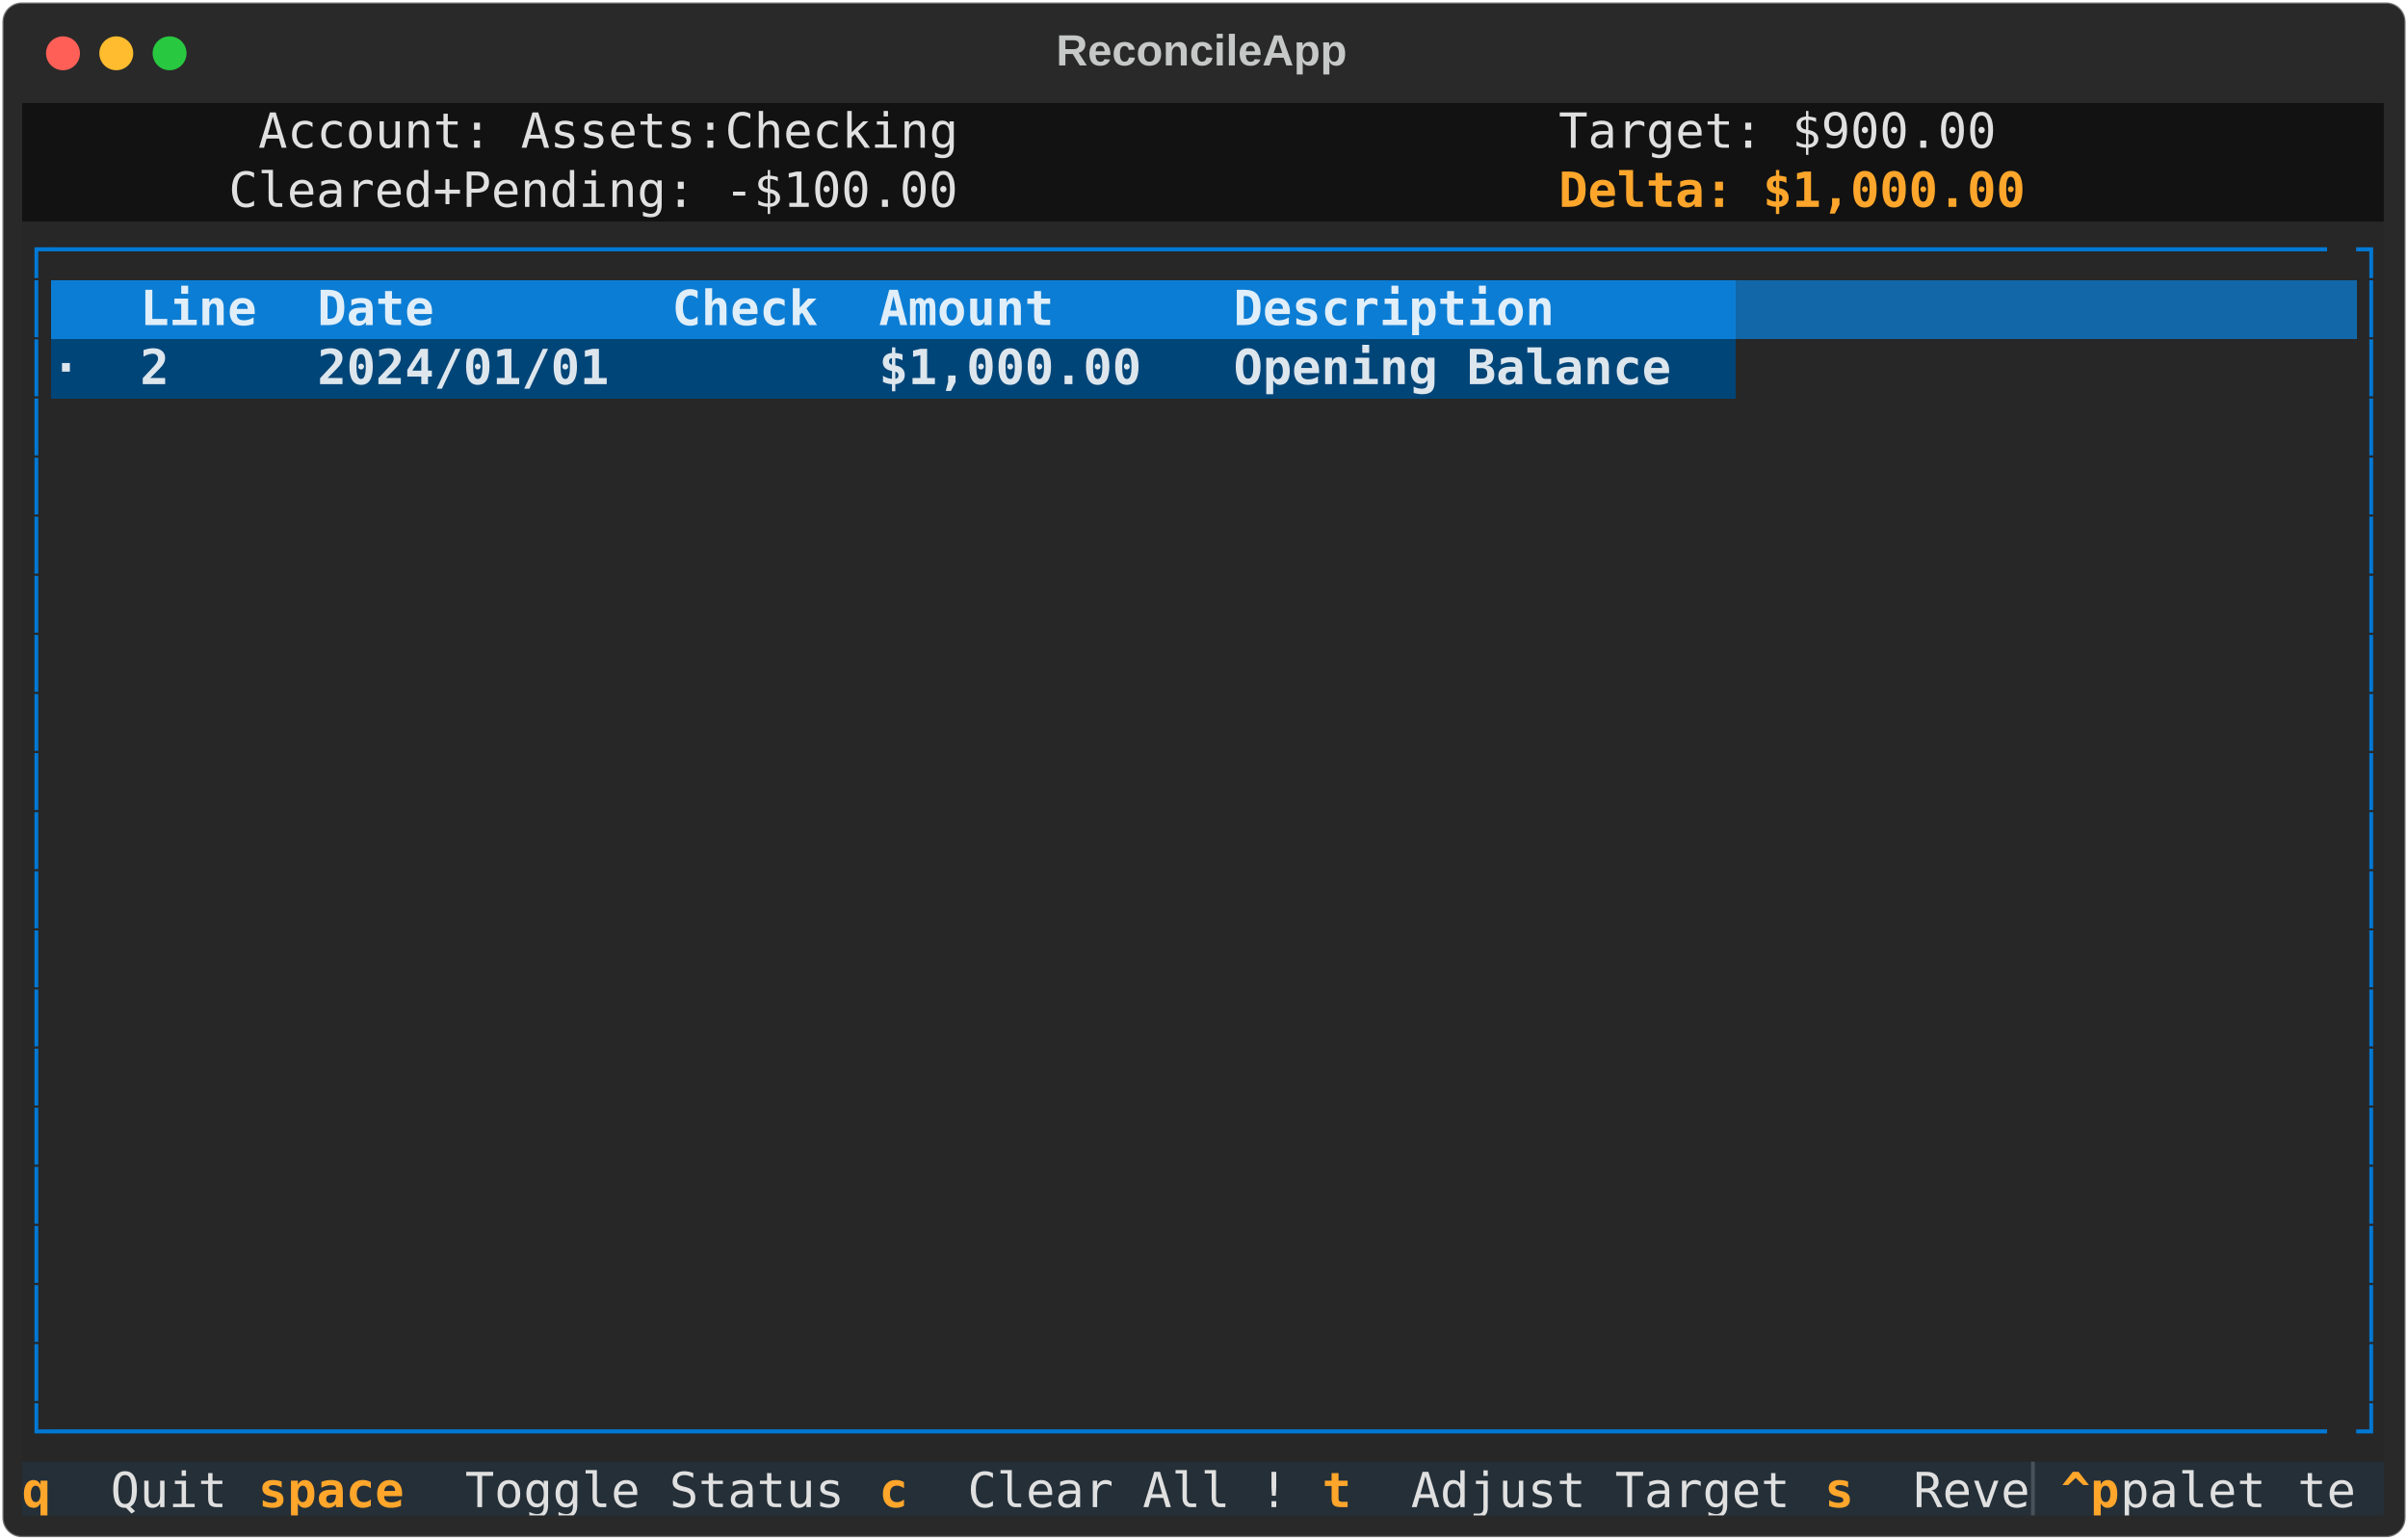
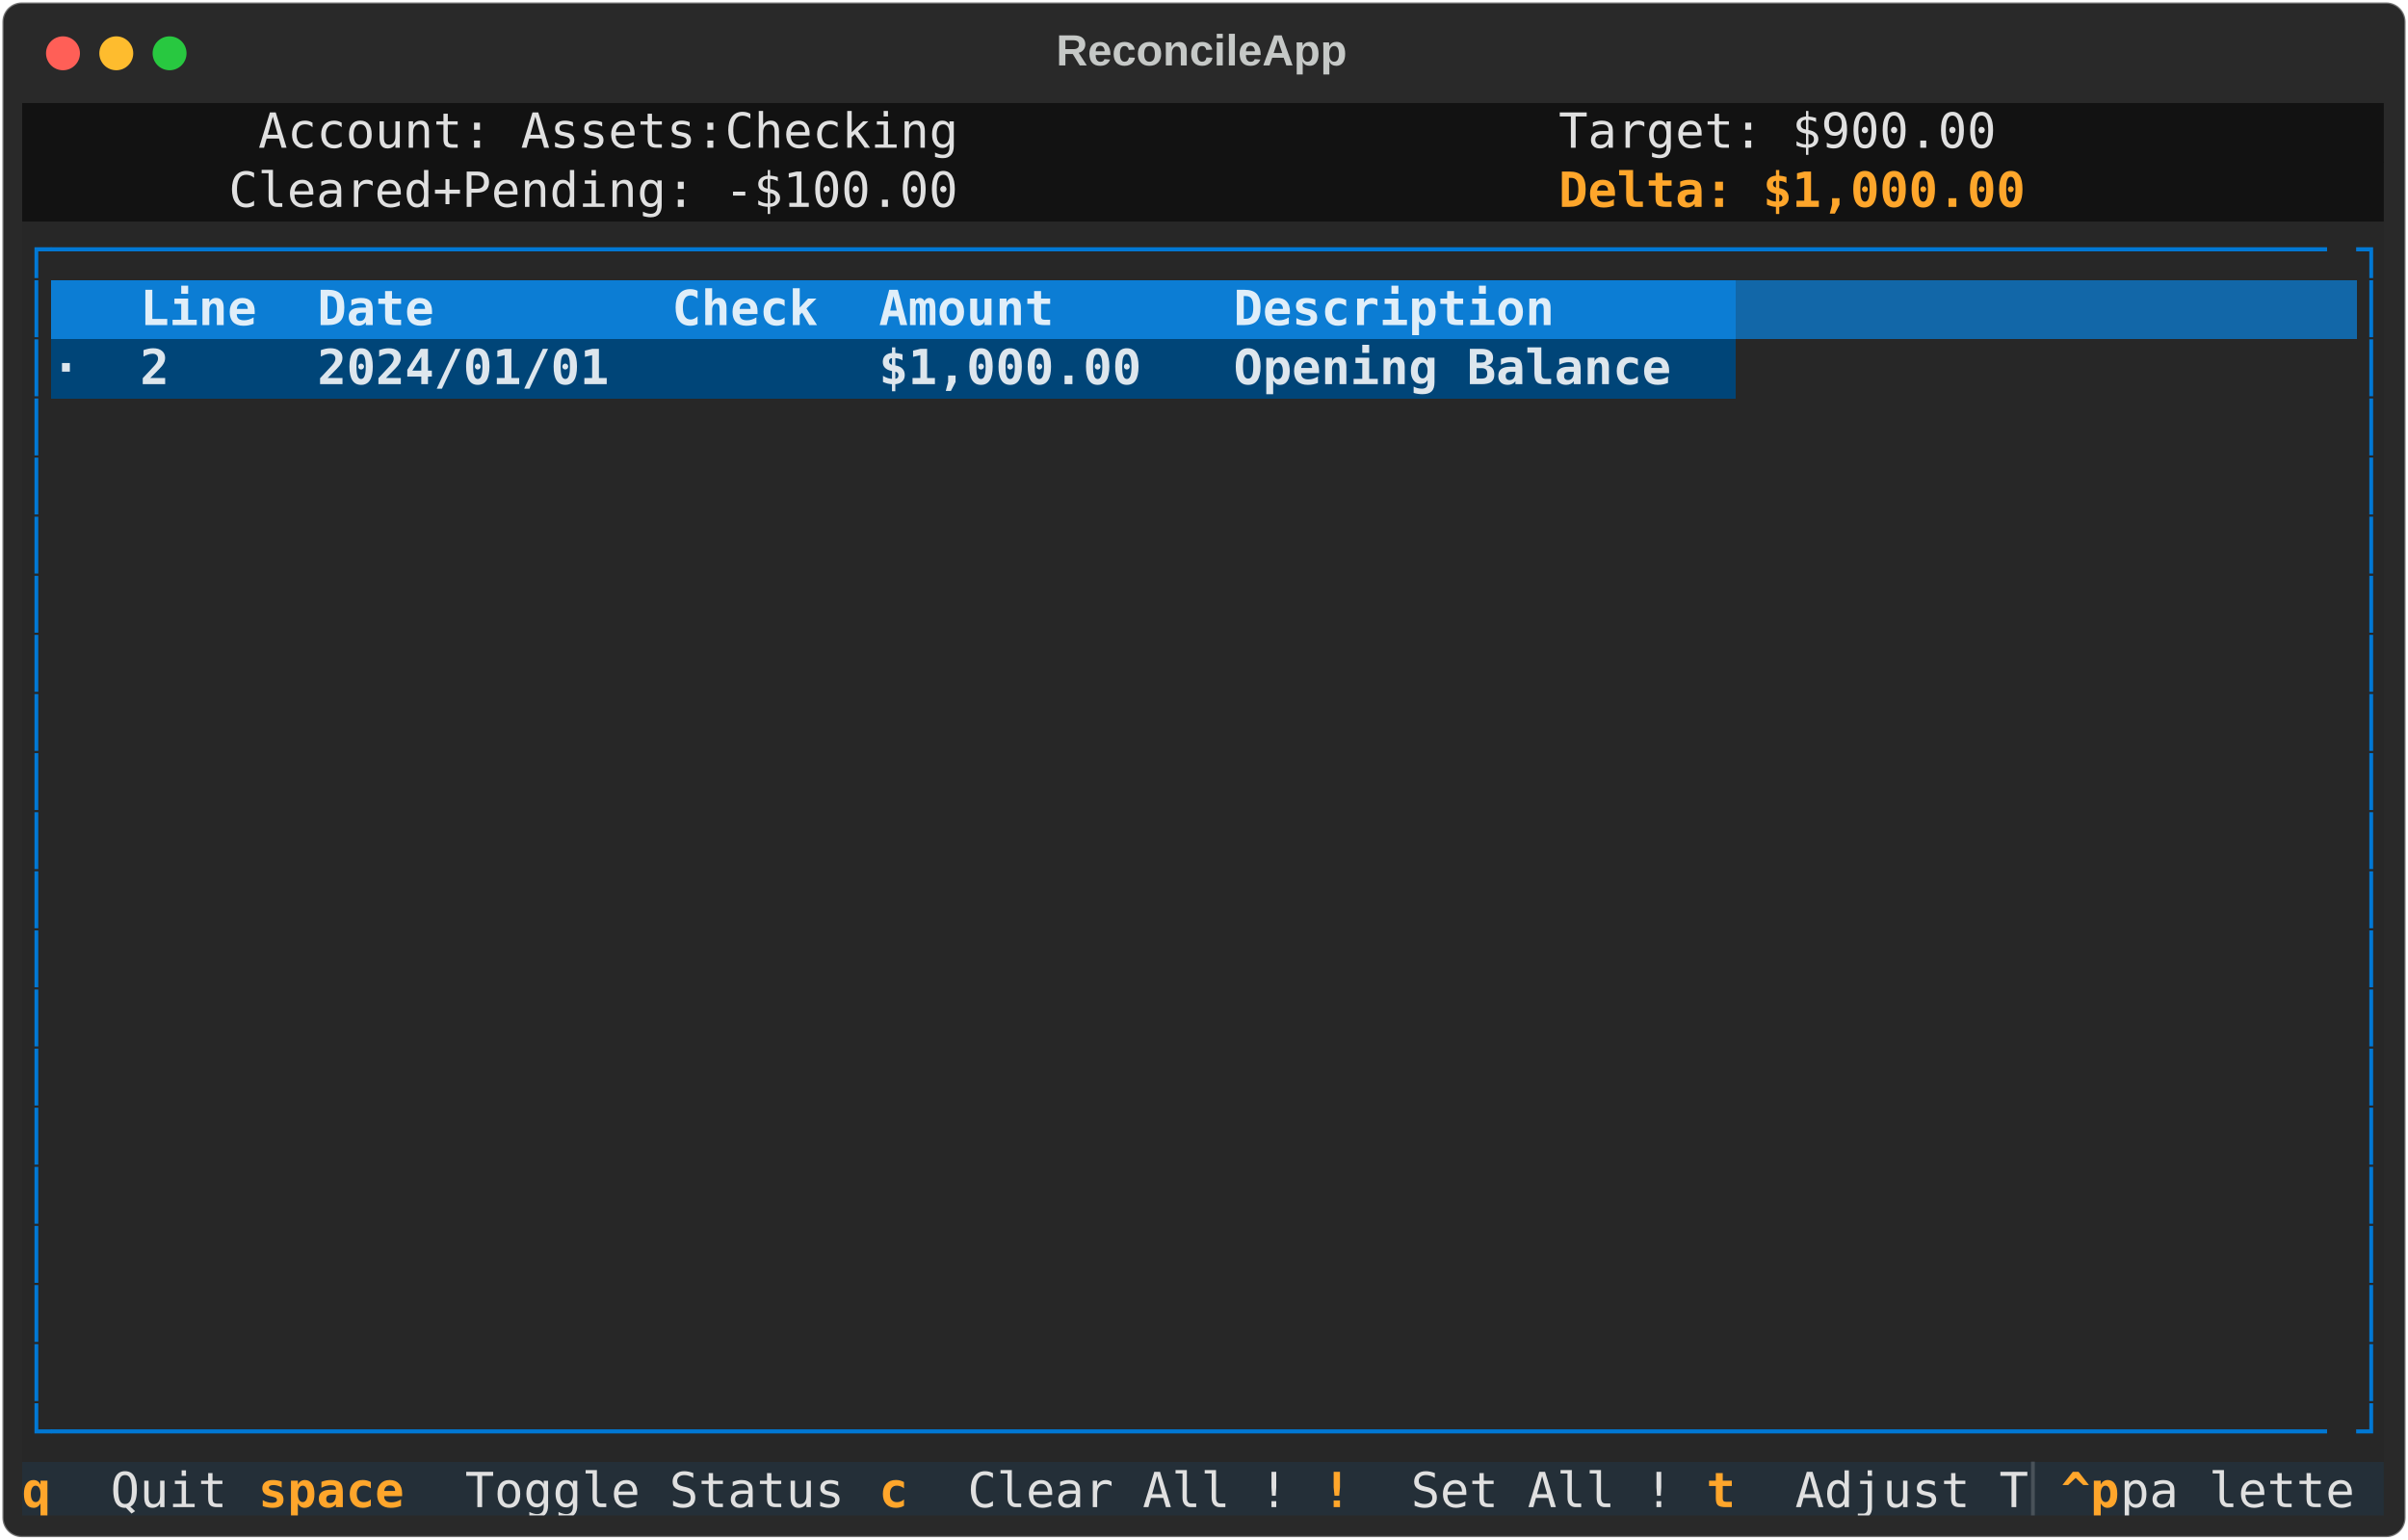
<svg xmlns="http://www.w3.org/2000/svg" class="rich-terminal" viewBox="0 0 994 635.6">
  <style>

    @font-face {
        font-family: "Fira Code";
        src: local("FiraCode-Regular"),
                url("https://cdnjs.cloudflare.com/ajax/libs/firacode/6.2.0/woff2/FiraCode-Regular.woff2") format("woff2"),
                url("https://cdnjs.cloudflare.com/ajax/libs/firacode/6.2.0/woff/FiraCode-Regular.woff") format("woff");
        font-style: normal;
        font-weight: 400;
    }
    @font-face {
        font-family: "Fira Code";
        src: local("FiraCode-Bold"),
                url("https://cdnjs.cloudflare.com/ajax/libs/firacode/6.2.0/woff2/FiraCode-Bold.woff2") format("woff2"),
                url("https://cdnjs.cloudflare.com/ajax/libs/firacode/6.2.0/woff/FiraCode-Bold.woff") format("woff");
        font-style: bold;
        font-weight: 700;
    }

    .terminal-matrix {
        font-family: Fira Code, monospace;
        font-size: 20px;
        line-height: 24.4px;
        font-variant-east-asian: full-width;
    }

    .terminal-title {
        font-size: 18px;
        font-weight: bold;
        font-family: arial;
    }

    .terminal-r1 { fill: #c5c8c6 }
.terminal-r2 { fill: #e0e0e0 }
.terminal-r3 { fill: #fea62b;font-weight: bold }
.terminal-r4 { fill: #0178d4 }
.terminal-r5 { fill: #dfeef9;font-weight: bold }
.terminal-r6 { fill: #dfeef9 }
.terminal-r7 { fill: #dde6ed;font-weight: bold }
.terminal-r8 { fill: #ffa62b;font-weight: bold }
.terminal-r9 { fill: #495259 }
    </style>
  <defs>
    <clipPath id="terminal-clip-terminal">
      <rect x="0" y="0" width="975.0" height="584.6" />
    </clipPath>
    <clipPath id="terminal-line-0">
      <rect x="0" y="1.5" width="976" height="24.65" />
    </clipPath>
    <clipPath id="terminal-line-1">
      <rect x="0" y="25.9" width="976" height="24.65" />
    </clipPath>
    <clipPath id="terminal-line-2">
      <rect x="0" y="50.3" width="976" height="24.65" />
    </clipPath>
    <clipPath id="terminal-line-3">
      <rect x="0" y="74.7" width="976" height="24.65" />
    </clipPath>
    <clipPath id="terminal-line-4">
      <rect x="0" y="99.1" width="976" height="24.65" />
    </clipPath>
    <clipPath id="terminal-line-5">
      <rect x="0" y="123.5" width="976" height="24.65" />
    </clipPath>
    <clipPath id="terminal-line-6">
      <rect x="0" y="147.9" width="976" height="24.65" />
    </clipPath>
    <clipPath id="terminal-line-7">
      <rect x="0" y="172.3" width="976" height="24.65" />
    </clipPath>
    <clipPath id="terminal-line-8">
      <rect x="0" y="196.7" width="976" height="24.65" />
    </clipPath>
    <clipPath id="terminal-line-9">
      <rect x="0" y="221.1" width="976" height="24.65" />
    </clipPath>
    <clipPath id="terminal-line-10">
      <rect x="0" y="245.5" width="976" height="24.65" />
    </clipPath>
    <clipPath id="terminal-line-11">
      <rect x="0" y="269.9" width="976" height="24.65" />
    </clipPath>
    <clipPath id="terminal-line-12">
      <rect x="0" y="294.3" width="976" height="24.65" />
    </clipPath>
    <clipPath id="terminal-line-13">
      <rect x="0" y="318.7" width="976" height="24.65" />
    </clipPath>
    <clipPath id="terminal-line-14">
      <rect x="0" y="343.1" width="976" height="24.65" />
    </clipPath>
    <clipPath id="terminal-line-15">
      <rect x="0" y="367.5" width="976" height="24.65" />
    </clipPath>
    <clipPath id="terminal-line-16">
      <rect x="0" y="391.9" width="976" height="24.65" />
    </clipPath>
    <clipPath id="terminal-line-17">
      <rect x="0" y="416.3" width="976" height="24.65" />
    </clipPath>
    <clipPath id="terminal-line-18">
      <rect x="0" y="440.7" width="976" height="24.65" />
    </clipPath>
    <clipPath id="terminal-line-19">
      <rect x="0" y="465.1" width="976" height="24.65" />
    </clipPath>
    <clipPath id="terminal-line-20">
      <rect x="0" y="489.5" width="976" height="24.65" />
    </clipPath>
    <clipPath id="terminal-line-21">
      <rect x="0" y="513.9" width="976" height="24.65" />
    </clipPath>
    <clipPath id="terminal-line-22">
      <rect x="0" y="538.3" width="976" height="24.65" />
    </clipPath>
  </defs>
  <rect fill="#292929" stroke="rgba(255,255,255,0.35)" stroke-width="1" x="1" y="1" width="992" height="633.6" rx="8" />
  <text class="terminal-title" fill="#c5c8c6" text-anchor="middle" x="496" y="27">ReconcileApp</text>
  <g transform="translate(26,22)">
    <circle cx="0" cy="0" r="7" fill="#ff5f57" />
    <circle cx="22" cy="0" r="7" fill="#febc2e" />
    <circle cx="44" cy="0" r="7" fill="#28c840" />
  </g>
  <g transform="translate(9, 41)" clip-path="url(#terminal-clip-terminal)">
    <rect fill="#121212" x="0" y="1.5" width="97.6" height="24.65" shape-rendering="crispEdges" />
    <rect fill="#121212" x="97.6" y="1.5" width="292.8" height="24.65" shape-rendering="crispEdges" />
    <rect fill="#121212" x="390.4" y="1.5" width="97.6" height="24.65" shape-rendering="crispEdges" />
    <rect fill="#121212" x="488" y="1.5" width="146.4" height="24.65" shape-rendering="crispEdges" />
    <rect fill="#121212" x="634.4" y="1.5" width="183" height="24.65" shape-rendering="crispEdges" />
    <rect fill="#121212" x="817.4" y="1.5" width="158.6" height="24.65" shape-rendering="crispEdges" />
    <rect fill="#121212" x="0" y="25.9" width="85.4" height="24.65" shape-rendering="crispEdges" />
    <rect fill="#121212" x="85.4" y="25.9" width="305" height="24.65" shape-rendering="crispEdges" />
    <rect fill="#121212" x="390.4" y="25.9" width="97.6" height="24.65" shape-rendering="crispEdges" />
    <rect fill="#121212" x="488" y="25.9" width="146.4" height="24.65" shape-rendering="crispEdges" />
    <rect fill="#121212" x="634.4" y="25.9" width="195.2" height="24.65" shape-rendering="crispEdges" />
    <rect fill="#121212" x="829.6" y="25.9" width="146.4" height="24.65" shape-rendering="crispEdges" />
    <rect fill="#272727" x="0" y="50.3" width="12.2" height="24.65" shape-rendering="crispEdges" />
    <rect fill="#272727" x="12.2" y="50.3" width="951.6" height="24.65" shape-rendering="crispEdges" />
    <rect fill="#272727" x="963.8" y="50.3" width="12.2" height="24.65" shape-rendering="crispEdges" />
    <rect fill="#272727" x="0" y="74.7" width="12.2" height="24.65" shape-rendering="crispEdges" />
    <rect fill="#0c7dd4" x="12.2" y="74.7" width="36.6" height="24.65" shape-rendering="crispEdges" />
    <rect fill="#0c7dd4" x="48.8" y="74.7" width="73.2" height="24.65" shape-rendering="crispEdges" />
    <rect fill="#0c7dd4" x="122" y="74.7" width="146.4" height="24.65" shape-rendering="crispEdges" />
    <rect fill="#0c7dd4" x="268.4" y="74.7" width="85.4" height="24.65" shape-rendering="crispEdges" />
    <rect fill="#0c7dd4" x="353.8" y="74.7" width="146.4" height="24.65" shape-rendering="crispEdges" />
    <rect fill="#0c7dd4" x="500.2" y="74.7" width="207.4" height="24.65" shape-rendering="crispEdges" />
    <rect fill="#1267a8" x="707.6" y="74.7" width="256.2" height="24.65" shape-rendering="crispEdges" />
    <rect fill="#272727" x="963.8" y="74.7" width="12.2" height="24.65" shape-rendering="crispEdges" />
    <rect fill="#272727" x="0" y="99.1" width="12.2" height="24.65" shape-rendering="crispEdges" />
    <rect fill="#004578" x="12.2" y="99.1" width="36.6" height="24.65" shape-rendering="crispEdges" />
    <rect fill="#004578" x="48.8" y="99.1" width="73.2" height="24.65" shape-rendering="crispEdges" />
    <rect fill="#004578" x="122" y="99.1" width="146.4" height="24.65" shape-rendering="crispEdges" />
    <rect fill="#004578" x="268.4" y="99.1" width="85.4" height="24.65" shape-rendering="crispEdges" />
    <rect fill="#004578" x="353.8" y="99.1" width="146.4" height="24.65" shape-rendering="crispEdges" />
    <rect fill="#004578" x="500.2" y="99.1" width="207.4" height="24.65" shape-rendering="crispEdges" />
    <rect fill="#272727" x="707.6" y="99.1" width="256.2" height="24.65" shape-rendering="crispEdges" />
    <rect fill="#272727" x="963.8" y="99.1" width="12.2" height="24.65" shape-rendering="crispEdges" />
    <rect fill="#272727" x="0" y="123.5" width="12.2" height="24.65" shape-rendering="crispEdges" />
    <rect fill="#272727" x="12.2" y="123.5" width="951.6" height="24.65" shape-rendering="crispEdges" />
    <rect fill="#272727" x="963.8" y="123.5" width="12.2" height="24.65" shape-rendering="crispEdges" />
    <rect fill="#272727" x="0" y="147.9" width="12.2" height="24.65" shape-rendering="crispEdges" />
    <rect fill="#272727" x="12.2" y="147.9" width="951.6" height="24.65" shape-rendering="crispEdges" />
    <rect fill="#272727" x="963.8" y="147.9" width="12.2" height="24.65" shape-rendering="crispEdges" />
    <rect fill="#272727" x="0" y="172.3" width="12.2" height="24.65" shape-rendering="crispEdges" />
    <rect fill="#272727" x="12.2" y="172.3" width="951.6" height="24.65" shape-rendering="crispEdges" />
    <rect fill="#272727" x="963.8" y="172.3" width="12.2" height="24.65" shape-rendering="crispEdges" />
    <rect fill="#272727" x="0" y="196.7" width="12.2" height="24.65" shape-rendering="crispEdges" />
    <rect fill="#272727" x="12.2" y="196.7" width="951.6" height="24.65" shape-rendering="crispEdges" />
    <rect fill="#272727" x="963.8" y="196.7" width="12.2" height="24.65" shape-rendering="crispEdges" />
    <rect fill="#272727" x="0" y="221.1" width="12.2" height="24.65" shape-rendering="crispEdges" />
    <rect fill="#272727" x="12.2" y="221.1" width="951.6" height="24.65" shape-rendering="crispEdges" />
    <rect fill="#272727" x="963.8" y="221.1" width="12.2" height="24.65" shape-rendering="crispEdges" />
    <rect fill="#272727" x="0" y="245.5" width="12.2" height="24.65" shape-rendering="crispEdges" />
    <rect fill="#272727" x="12.2" y="245.5" width="951.6" height="24.65" shape-rendering="crispEdges" />
    <rect fill="#272727" x="963.8" y="245.5" width="12.2" height="24.65" shape-rendering="crispEdges" />
    <rect fill="#272727" x="0" y="269.9" width="12.2" height="24.65" shape-rendering="crispEdges" />
    <rect fill="#272727" x="12.2" y="269.9" width="951.6" height="24.65" shape-rendering="crispEdges" />
    <rect fill="#272727" x="963.8" y="269.9" width="12.2" height="24.65" shape-rendering="crispEdges" />
    <rect fill="#272727" x="0" y="294.3" width="12.2" height="24.65" shape-rendering="crispEdges" />
    <rect fill="#272727" x="12.2" y="294.3" width="951.6" height="24.65" shape-rendering="crispEdges" />
    <rect fill="#272727" x="963.8" y="294.3" width="12.2" height="24.65" shape-rendering="crispEdges" />
    <rect fill="#272727" x="0" y="318.7" width="12.2" height="24.65" shape-rendering="crispEdges" />
    <rect fill="#272727" x="12.2" y="318.7" width="951.6" height="24.65" shape-rendering="crispEdges" />
    <rect fill="#272727" x="963.8" y="318.7" width="12.2" height="24.65" shape-rendering="crispEdges" />
    <rect fill="#272727" x="0" y="343.1" width="12.2" height="24.65" shape-rendering="crispEdges" />
    <rect fill="#272727" x="12.2" y="343.1" width="951.6" height="24.65" shape-rendering="crispEdges" />
    <rect fill="#272727" x="963.8" y="343.1" width="12.2" height="24.65" shape-rendering="crispEdges" />
    <rect fill="#272727" x="0" y="367.5" width="12.2" height="24.65" shape-rendering="crispEdges" />
    <rect fill="#272727" x="12.2" y="367.5" width="951.6" height="24.65" shape-rendering="crispEdges" />
    <rect fill="#272727" x="963.8" y="367.5" width="12.2" height="24.65" shape-rendering="crispEdges" />
    <rect fill="#272727" x="0" y="391.9" width="12.2" height="24.65" shape-rendering="crispEdges" />
    <rect fill="#272727" x="12.2" y="391.9" width="951.6" height="24.65" shape-rendering="crispEdges" />
    <rect fill="#272727" x="963.8" y="391.9" width="12.2" height="24.65" shape-rendering="crispEdges" />
    <rect fill="#272727" x="0" y="416.3" width="12.2" height="24.65" shape-rendering="crispEdges" />
    <rect fill="#272727" x="12.2" y="416.3" width="951.6" height="24.65" shape-rendering="crispEdges" />
    <rect fill="#272727" x="963.8" y="416.3" width="12.2" height="24.65" shape-rendering="crispEdges" />
    <rect fill="#272727" x="0" y="440.7" width="12.2" height="24.65" shape-rendering="crispEdges" />
    <rect fill="#272727" x="12.2" y="440.7" width="951.6" height="24.65" shape-rendering="crispEdges" />
    <rect fill="#272727" x="963.8" y="440.7" width="12.2" height="24.65" shape-rendering="crispEdges" />
    <rect fill="#272727" x="0" y="465.1" width="12.2" height="24.65" shape-rendering="crispEdges" />
    <rect fill="#272727" x="12.2" y="465.1" width="951.6" height="24.65" shape-rendering="crispEdges" />
    <rect fill="#272727" x="963.8" y="465.1" width="12.2" height="24.65" shape-rendering="crispEdges" />
    <rect fill="#272727" x="0" y="489.5" width="12.2" height="24.65" shape-rendering="crispEdges" />
    <rect fill="#272727" x="12.2" y="489.5" width="951.6" height="24.65" shape-rendering="crispEdges" />
    <rect fill="#272727" x="963.8" y="489.5" width="12.2" height="24.65" shape-rendering="crispEdges" />
    <rect fill="#272727" x="0" y="513.9" width="12.2" height="24.65" shape-rendering="crispEdges" />
    <rect fill="#272727" x="12.2" y="513.9" width="951.6" height="24.65" shape-rendering="crispEdges" />
    <rect fill="#272727" x="963.8" y="513.9" width="12.2" height="24.65" shape-rendering="crispEdges" />
    <rect fill="#272727" x="0" y="538.3" width="12.2" height="24.65" shape-rendering="crispEdges" />
    <rect fill="#272727" x="12.2" y="538.3" width="951.6" height="24.65" shape-rendering="crispEdges" />
    <rect fill="#272727" x="963.8" y="538.3" width="12.2" height="24.65" shape-rendering="crispEdges" />
    <rect fill="#242f38" x="0" y="562.7" width="36.6" height="24.65" shape-rendering="crispEdges" />
    <rect fill="#242f38" x="36.6" y="562.7" width="61" height="24.65" shape-rendering="crispEdges" />
    <rect fill="#242f38" x="97.6" y="562.7" width="85.4" height="24.65" shape-rendering="crispEdges" />
    <rect fill="#242f38" x="183" y="562.7" width="170.8" height="24.65" shape-rendering="crispEdges" />
    <rect fill="#242f38" x="353.8" y="562.7" width="36.6" height="24.65" shape-rendering="crispEdges" />
    <rect fill="#242f38" x="390.4" y="562.7" width="146.4" height="24.65" shape-rendering="crispEdges" />
    <rect fill="#242f38" x="536.8" y="562.7" width="36.6" height="24.65" shape-rendering="crispEdges" />
-     <rect fill="#242f38" x="573.4" y="562.7" width="170.8" height="24.65" shape-rendering="crispEdges" />
-     <rect fill="#242f38" x="744.2" y="562.7" width="36.6" height="24.65" shape-rendering="crispEdges" />
-     <rect fill="#242f38" x="780.8" y="562.7" width="48.8" height="24.65" shape-rendering="crispEdges" />
+     <rect fill="#242f38" x="573.4" y="562.7" width="122" height="24.65" shape-rendering="crispEdges" />
+     <rect fill="#242f38" x="695.4" y="562.7" width="36.6" height="24.65" shape-rendering="crispEdges" />
+     <rect fill="#242f38" x="732" y="562.7" width="97.6" height="24.65" shape-rendering="crispEdges" />
    <rect fill="#242f38" x="829.6" y="562.7" width="12.2" height="24.65" shape-rendering="crispEdges" />
    <rect fill="#242f38" x="841.8" y="562.7" width="24.4" height="24.65" shape-rendering="crispEdges" />
-     <rect fill="#242f38" x="866.2" y="562.7" width="73.2" height="24.65" shape-rendering="crispEdges" />
-     <rect fill="#242f38" x="939.4" y="562.7" width="24.4" height="24.65" shape-rendering="crispEdges" />
+     <rect fill="#242f38" x="866.2" y="562.7" width="36.6" height="24.65" shape-rendering="crispEdges" />
+     <rect fill="#242f38" x="902.8" y="562.7" width="61" height="24.65" shape-rendering="crispEdges" />
    <rect fill="#242f38" x="963.8" y="562.7" width="12.2" height="24.65" shape-rendering="crispEdges" />
    <g class="terminal-matrix">
      <text class="terminal-r2" x="97.6" y="20" textLength="292.8" clip-path="url(#terminal-line-0)">Account: Assets:Checking</text>
      <text class="terminal-r2" x="634.4" y="20" textLength="183" clip-path="url(#terminal-line-0)">Target: $900.00</text>
      <text class="terminal-r1" x="976" y="20" textLength="12.2" clip-path="url(#terminal-line-0)">
</text>
      <text class="terminal-r2" x="85.4" y="44.4" textLength="305" clip-path="url(#terminal-line-1)">Cleared+Pending: -$100.00</text>
      <text class="terminal-r3" x="634.4" y="44.4" textLength="195.2" clip-path="url(#terminal-line-1)">Delta: $1,000.00</text>
      <text class="terminal-r1" x="976" y="44.4" textLength="12.2" clip-path="url(#terminal-line-1)">
</text>
      <text class="terminal-r4" x="0" y="68.8" textLength="12.2" clip-path="url(#terminal-line-2)">┌</text>
      <text class="terminal-r4" x="12.2" y="68.8" textLength="951.6" clip-path="url(#terminal-line-2)">──────────────────────────────────────────────────────────────────────────────</text>
      <text class="terminal-r4" x="963.8" y="68.8" textLength="12.2" clip-path="url(#terminal-line-2)">┐</text>
      <text class="terminal-r1" x="976" y="68.8" textLength="12.2" clip-path="url(#terminal-line-2)">
</text>
      <text class="terminal-r4" x="0" y="93.2" textLength="12.2" clip-path="url(#terminal-line-3)">│</text>
      <text class="terminal-r5" x="48.8" y="93.2" textLength="73.2" clip-path="url(#terminal-line-3)"> Line </text>
      <text class="terminal-r5" x="122" y="93.2" textLength="146.4" clip-path="url(#terminal-line-3)"> Date       </text>
      <text class="terminal-r5" x="268.4" y="93.2" textLength="85.4" clip-path="url(#terminal-line-3)"> Check </text>
      <text class="terminal-r5" x="353.8" y="93.2" textLength="146.4" clip-path="url(#terminal-line-3)"> Amount     </text>
      <text class="terminal-r5" x="500.2" y="93.2" textLength="207.4" clip-path="url(#terminal-line-3)"> Description     </text>
      <text class="terminal-r4" x="963.8" y="93.2" textLength="12.2" clip-path="url(#terminal-line-3)">│</text>
      <text class="terminal-r1" x="976" y="93.2" textLength="12.2" clip-path="url(#terminal-line-3)">
</text>
      <text class="terminal-r4" x="0" y="117.6" textLength="12.2" clip-path="url(#terminal-line-4)">│</text>
      <text class="terminal-r7" x="12.2" y="117.6" textLength="36.6" clip-path="url(#terminal-line-4)"> · </text>
      <text class="terminal-r7" x="48.8" y="117.6" textLength="73.2" clip-path="url(#terminal-line-4)"> 2    </text>
      <text class="terminal-r7" x="122" y="117.6" textLength="146.4" clip-path="url(#terminal-line-4)"> 2024/01/01 </text>
      <text class="terminal-r7" x="353.8" y="117.6" textLength="146.4" clip-path="url(#terminal-line-4)">  $1,000.00 </text>
      <text class="terminal-r7" x="500.2" y="117.6" textLength="207.4" clip-path="url(#terminal-line-4)"> Opening Balance </text>
      <text class="terminal-r4" x="963.8" y="117.6" textLength="12.2" clip-path="url(#terminal-line-4)">│</text>
      <text class="terminal-r1" x="976" y="117.6" textLength="12.2" clip-path="url(#terminal-line-4)">
</text>
      <text class="terminal-r4" x="0" y="142" textLength="12.2" clip-path="url(#terminal-line-5)">│</text>
      <text class="terminal-r4" x="963.8" y="142" textLength="12.2" clip-path="url(#terminal-line-5)">│</text>
      <text class="terminal-r1" x="976" y="142" textLength="12.2" clip-path="url(#terminal-line-5)">
</text>
      <text class="terminal-r4" x="0" y="166.4" textLength="12.2" clip-path="url(#terminal-line-6)">│</text>
      <text class="terminal-r4" x="963.8" y="166.4" textLength="12.2" clip-path="url(#terminal-line-6)">│</text>
      <text class="terminal-r1" x="976" y="166.4" textLength="12.2" clip-path="url(#terminal-line-6)">
</text>
      <text class="terminal-r4" x="0" y="190.8" textLength="12.2" clip-path="url(#terminal-line-7)">│</text>
      <text class="terminal-r4" x="963.8" y="190.8" textLength="12.2" clip-path="url(#terminal-line-7)">│</text>
      <text class="terminal-r1" x="976" y="190.8" textLength="12.2" clip-path="url(#terminal-line-7)">
</text>
      <text class="terminal-r4" x="0" y="215.2" textLength="12.2" clip-path="url(#terminal-line-8)">│</text>
      <text class="terminal-r4" x="963.8" y="215.2" textLength="12.2" clip-path="url(#terminal-line-8)">│</text>
      <text class="terminal-r1" x="976" y="215.2" textLength="12.2" clip-path="url(#terminal-line-8)">
</text>
      <text class="terminal-r4" x="0" y="239.6" textLength="12.2" clip-path="url(#terminal-line-9)">│</text>
      <text class="terminal-r4" x="963.8" y="239.6" textLength="12.2" clip-path="url(#terminal-line-9)">│</text>
      <text class="terminal-r1" x="976" y="239.6" textLength="12.2" clip-path="url(#terminal-line-9)">
</text>
      <text class="terminal-r4" x="0" y="264" textLength="12.2" clip-path="url(#terminal-line-10)">│</text>
      <text class="terminal-r4" x="963.8" y="264" textLength="12.2" clip-path="url(#terminal-line-10)">│</text>
      <text class="terminal-r1" x="976" y="264" textLength="12.2" clip-path="url(#terminal-line-10)">
</text>
      <text class="terminal-r4" x="0" y="288.4" textLength="12.2" clip-path="url(#terminal-line-11)">│</text>
      <text class="terminal-r4" x="963.8" y="288.4" textLength="12.2" clip-path="url(#terminal-line-11)">│</text>
      <text class="terminal-r1" x="976" y="288.4" textLength="12.2" clip-path="url(#terminal-line-11)">
</text>
      <text class="terminal-r4" x="0" y="312.8" textLength="12.2" clip-path="url(#terminal-line-12)">│</text>
      <text class="terminal-r4" x="963.8" y="312.8" textLength="12.2" clip-path="url(#terminal-line-12)">│</text>
      <text class="terminal-r1" x="976" y="312.8" textLength="12.2" clip-path="url(#terminal-line-12)">
</text>
      <text class="terminal-r4" x="0" y="337.2" textLength="12.2" clip-path="url(#terminal-line-13)">│</text>
      <text class="terminal-r4" x="963.8" y="337.2" textLength="12.2" clip-path="url(#terminal-line-13)">│</text>
      <text class="terminal-r1" x="976" y="337.2" textLength="12.2" clip-path="url(#terminal-line-13)">
</text>
      <text class="terminal-r4" x="0" y="361.6" textLength="12.2" clip-path="url(#terminal-line-14)">│</text>
      <text class="terminal-r4" x="963.8" y="361.6" textLength="12.2" clip-path="url(#terminal-line-14)">│</text>
      <text class="terminal-r1" x="976" y="361.6" textLength="12.2" clip-path="url(#terminal-line-14)">
</text>
      <text class="terminal-r4" x="0" y="386" textLength="12.2" clip-path="url(#terminal-line-15)">│</text>
      <text class="terminal-r4" x="963.8" y="386" textLength="12.2" clip-path="url(#terminal-line-15)">│</text>
      <text class="terminal-r1" x="976" y="386" textLength="12.2" clip-path="url(#terminal-line-15)">
</text>
      <text class="terminal-r4" x="0" y="410.4" textLength="12.2" clip-path="url(#terminal-line-16)">│</text>
      <text class="terminal-r4" x="963.8" y="410.4" textLength="12.2" clip-path="url(#terminal-line-16)">│</text>
      <text class="terminal-r1" x="976" y="410.4" textLength="12.2" clip-path="url(#terminal-line-16)">
</text>
      <text class="terminal-r4" x="0" y="434.8" textLength="12.2" clip-path="url(#terminal-line-17)">│</text>
      <text class="terminal-r4" x="963.8" y="434.8" textLength="12.2" clip-path="url(#terminal-line-17)">│</text>
      <text class="terminal-r1" x="976" y="434.8" textLength="12.2" clip-path="url(#terminal-line-17)">
</text>
      <text class="terminal-r4" x="0" y="459.2" textLength="12.2" clip-path="url(#terminal-line-18)">│</text>
      <text class="terminal-r4" x="963.8" y="459.2" textLength="12.2" clip-path="url(#terminal-line-18)">│</text>
      <text class="terminal-r1" x="976" y="459.2" textLength="12.2" clip-path="url(#terminal-line-18)">
</text>
      <text class="terminal-r4" x="0" y="483.6" textLength="12.2" clip-path="url(#terminal-line-19)">│</text>
      <text class="terminal-r4" x="963.8" y="483.6" textLength="12.2" clip-path="url(#terminal-line-19)">│</text>
      <text class="terminal-r1" x="976" y="483.6" textLength="12.2" clip-path="url(#terminal-line-19)">
</text>
      <text class="terminal-r4" x="0" y="508" textLength="12.2" clip-path="url(#terminal-line-20)">│</text>
      <text class="terminal-r4" x="963.8" y="508" textLength="12.2" clip-path="url(#terminal-line-20)">│</text>
      <text class="terminal-r1" x="976" y="508" textLength="12.2" clip-path="url(#terminal-line-20)">
</text>
      <text class="terminal-r4" x="0" y="532.4" textLength="12.2" clip-path="url(#terminal-line-21)">│</text>
      <text class="terminal-r4" x="963.8" y="532.4" textLength="12.2" clip-path="url(#terminal-line-21)">│</text>
      <text class="terminal-r1" x="976" y="532.4" textLength="12.2" clip-path="url(#terminal-line-21)">
</text>
      <text class="terminal-r4" x="0" y="556.8" textLength="12.2" clip-path="url(#terminal-line-22)">└</text>
      <text class="terminal-r4" x="12.2" y="556.8" textLength="951.6" clip-path="url(#terminal-line-22)">──────────────────────────────────────────────────────────────────────────────</text>
      <text class="terminal-r4" x="963.8" y="556.8" textLength="12.2" clip-path="url(#terminal-line-22)">┘</text>
      <text class="terminal-r1" x="976" y="556.8" textLength="12.2" clip-path="url(#terminal-line-22)">
</text>
      <text class="terminal-r8" x="0" y="581.2" textLength="36.6" clip-path="url(#terminal-line-23)"> q </text>
      <text class="terminal-r2" x="36.6" y="581.2" textLength="61" clip-path="url(#terminal-line-23)">Quit </text>
      <text class="terminal-r8" x="97.6" y="581.2" textLength="85.4" clip-path="url(#terminal-line-23)"> space </text>
      <text class="terminal-r2" x="183" y="581.2" textLength="170.8" clip-path="url(#terminal-line-23)">Toggle Status </text>
      <text class="terminal-r8" x="353.8" y="581.2" textLength="36.6" clip-path="url(#terminal-line-23)"> c </text>
      <text class="terminal-r2" x="390.4" y="581.2" textLength="146.4" clip-path="url(#terminal-line-23)">Clear All ! </text>
-       <text class="terminal-r8" x="536.8" y="581.2" textLength="36.6" clip-path="url(#terminal-line-23)"> t </text>
-       <text class="terminal-r2" x="573.4" y="581.2" textLength="170.8" clip-path="url(#terminal-line-23)">Adjust Target </text>
-       <text class="terminal-r8" x="744.2" y="581.2" textLength="36.6" clip-path="url(#terminal-line-23)"> s </text>
-       <text class="terminal-r2" x="780.8" y="581.2" textLength="48.8" clip-path="url(#terminal-line-23)">Reve</text>
+       <text class="terminal-r8" x="536.8" y="581.2" textLength="36.6" clip-path="url(#terminal-line-23)"> ! </text>
+       <text class="terminal-r2" x="573.4" y="581.2" textLength="122" clip-path="url(#terminal-line-23)">Set All ! </text>
+       <text class="terminal-r8" x="695.4" y="581.2" textLength="36.6" clip-path="url(#terminal-line-23)"> t </text>
+       <text class="terminal-r2" x="732" y="581.2" textLength="97.6" clip-path="url(#terminal-line-23)">Adjust T</text>
      <text class="terminal-r9" x="829.6" y="581.2" textLength="12.2" clip-path="url(#terminal-line-23)">▏</text>
      <text class="terminal-r8" x="841.8" y="581.2" textLength="24.4" clip-path="url(#terminal-line-23)">^p</text>
-       <text class="terminal-r2" x="866.2" y="581.2" textLength="73.2" clip-path="url(#terminal-line-23)"> palet</text>
-       <text class="terminal-r2" x="939.4" y="581.2" textLength="24.4" clip-path="url(#terminal-line-23)">te</text>
+       <text class="terminal-r2" x="866.2" y="581.2" textLength="36.6" clip-path="url(#terminal-line-23)"> pa</text>
+       <text class="terminal-r2" x="902.8" y="581.2" textLength="61" clip-path="url(#terminal-line-23)">lette</text>
    </g>
  </g>
</svg>
